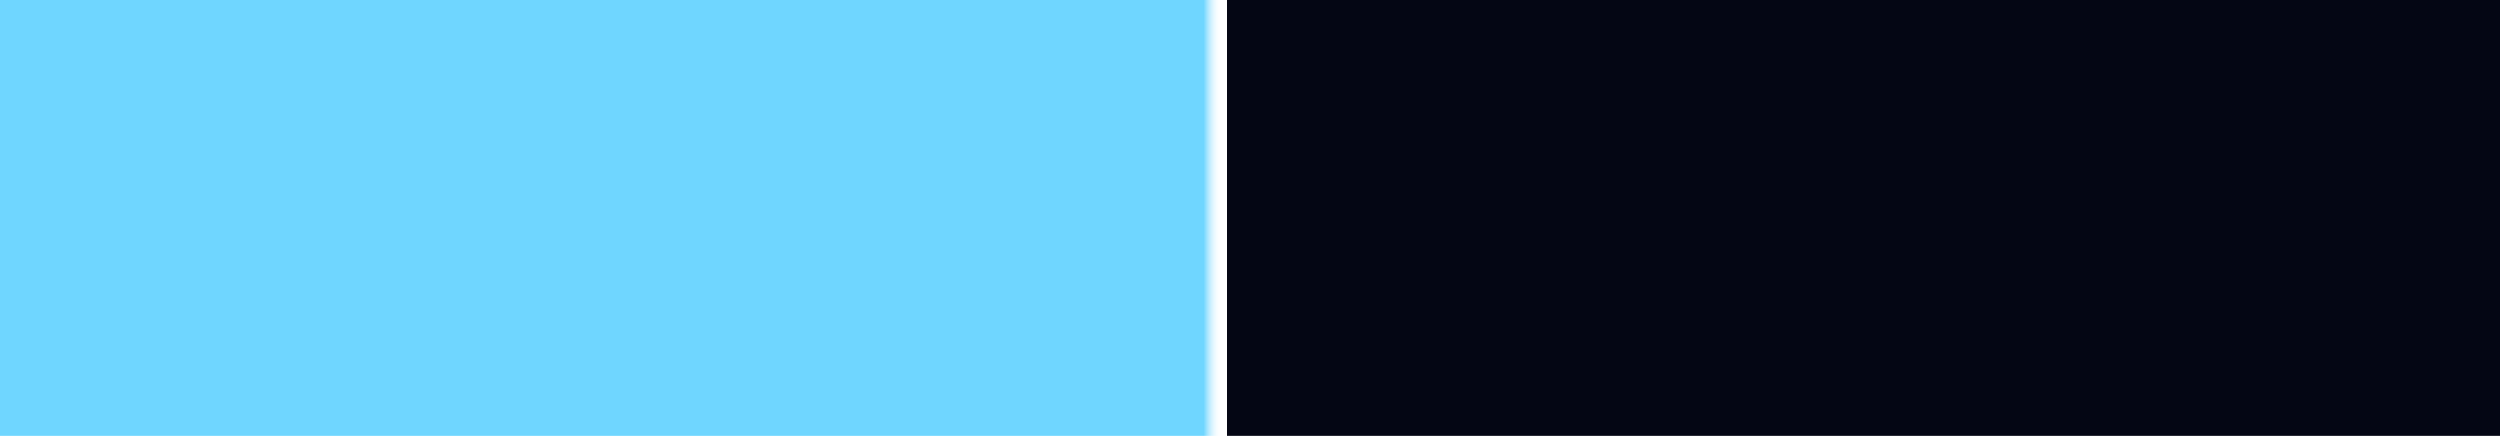
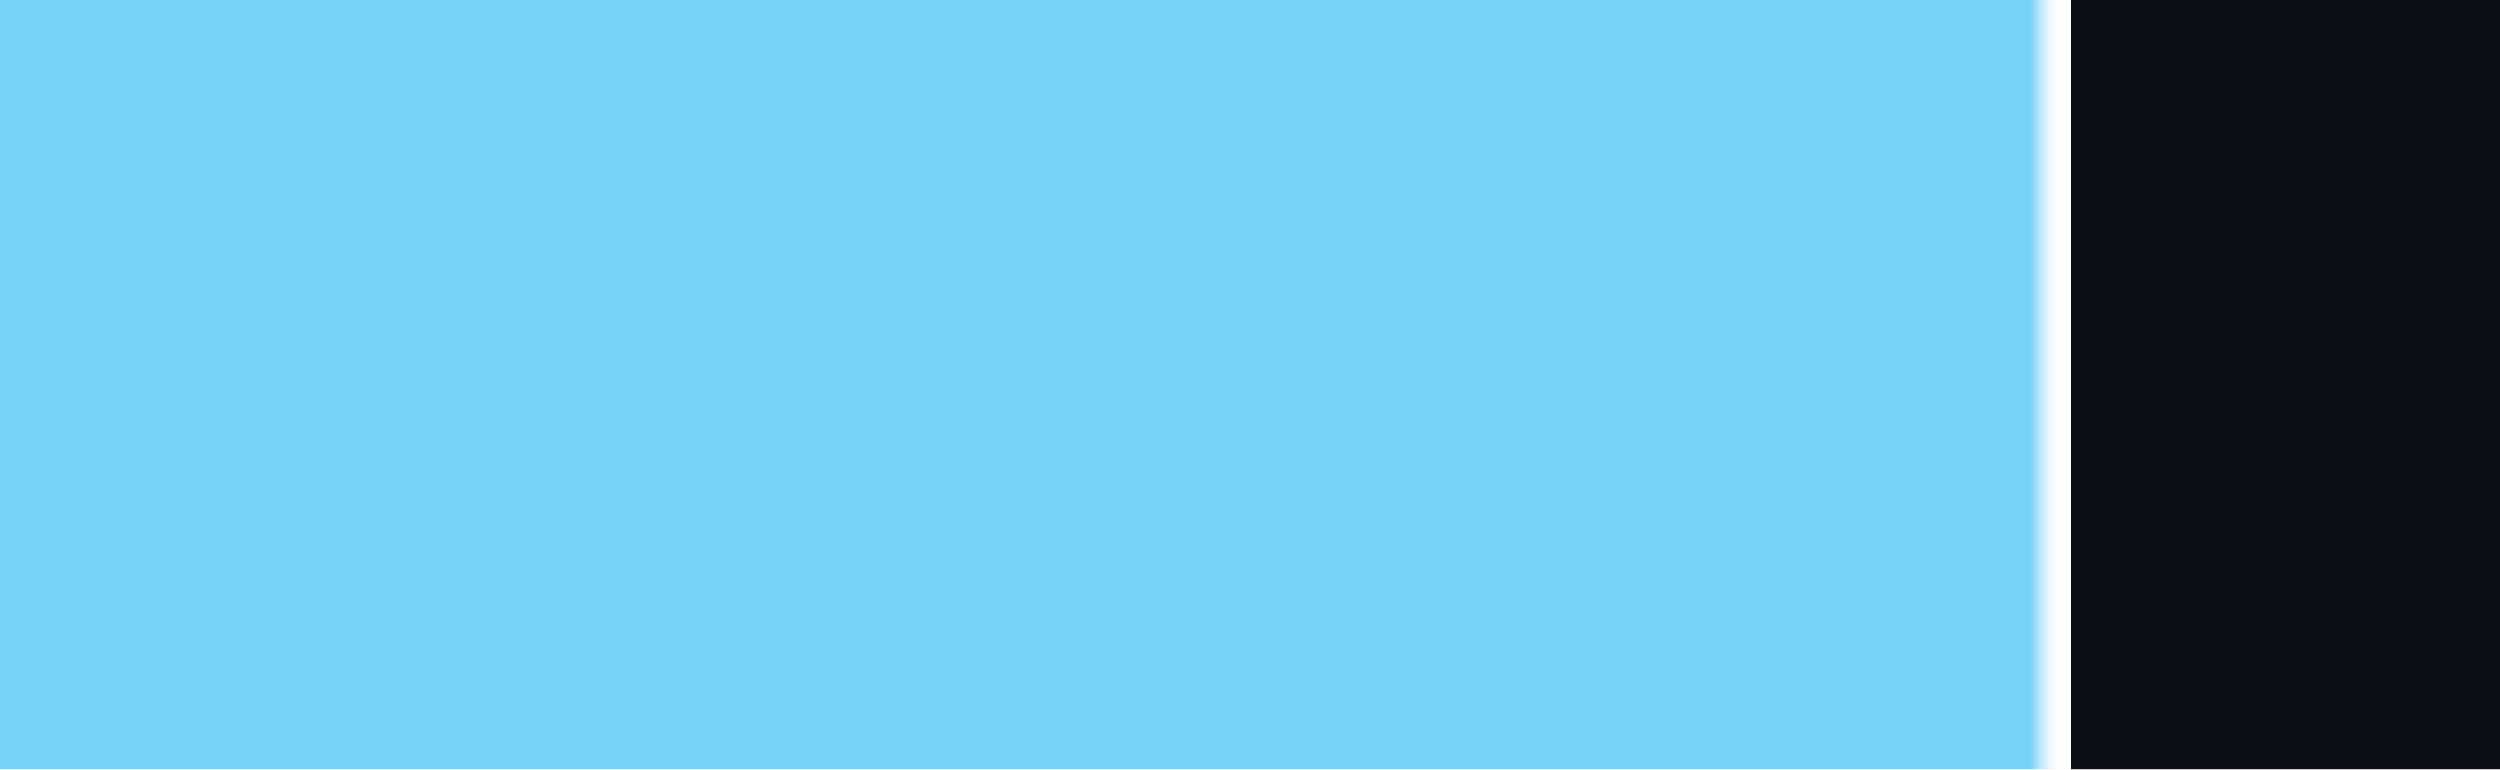
- <svg xmlns="http://www.w3.org/2000/svg" version="1.1" x="0px" y="0px" viewBox="0 0 684.3 119.3" style="enable-background:new 0 0 684.3 119.3;" xml:space="preserve">
+ <svg xmlns="http://www.w3.org/2000/svg" version="1.1" id="Calque_1" x="0px" y="0px" viewBox="0 0 260 80" style="enable-background:new 0 0 260 80;" xml:space="preserve">
  <style type="text/css">
	.st0{fill:url(#SVGID_1_);}
</style>
-   <g id="Calque_4">
-     <linearGradient id="SVGID_1_" gradientUnits="userSpaceOnUse" x1="14" y1="59.625" x2="700" y2="59.625">
-       <stop offset="0.46" style="stop-color:#6FD6FF" />
-       <stop offset="0.46" style="stop-color:#76D8FF" />
-       <stop offset="0.461" style="stop-color:#9AE2FF" />
-       <stop offset="0.462" style="stop-color:#BAEBFF" />
-       <stop offset="0.463" style="stop-color:#D3F2FF" />
-       <stop offset="0.464" style="stop-color:#E7F8FF" />
-       <stop offset="0.465" style="stop-color:#F5FCFF" />
-       <stop offset="0.466" style="stop-color:#FDFEFF" />
-       <stop offset="0.469" style="stop-color:#FFFFFF" />
-       <stop offset="0.469" style="stop-color:#040614" />
-     </linearGradient>
-     <rect class="st0" width="684.3" height="119.3" />
+   <g>
+     <g id="Calque_4_1_">
+       <linearGradient id="SVGID_1_" gradientUnits="userSpaceOnUse" x1="0" y1="40" x2="459.214" y2="40">
+         <stop offset="0.46" style="stop-color:#77D2F7" />
+         <stop offset="0.46" style="stop-color:#7DD3F7" />
+         <stop offset="0.461" style="stop-color:#9EDDF9" />
+         <stop offset="0.462" style="stop-color:#BDE7FB" />
+         <stop offset="0.463" style="stop-color:#D3EFFC" />
+         <stop offset="0.464" style="stop-color:#E8F6FE" />
+         <stop offset="0.465" style="stop-color:#F5FBFE" />
+         <stop offset="0.466" style="stop-color:#FFFFFF" />
+         <stop offset="0.469" style="stop-color:#FFFFFF" />
+         <stop offset="0.469" style="stop-color:#0D0F18" />
+       </linearGradient>
+       <polyline class="st0" points="260,0 459.2,0 459.2,80 0,80 0,0 260,0   " />
+     </g>
+     <g id="Calque_2_1_">
+ 	</g>
  </g>
-   <g id="Calque_2">
- </g>
</svg>
